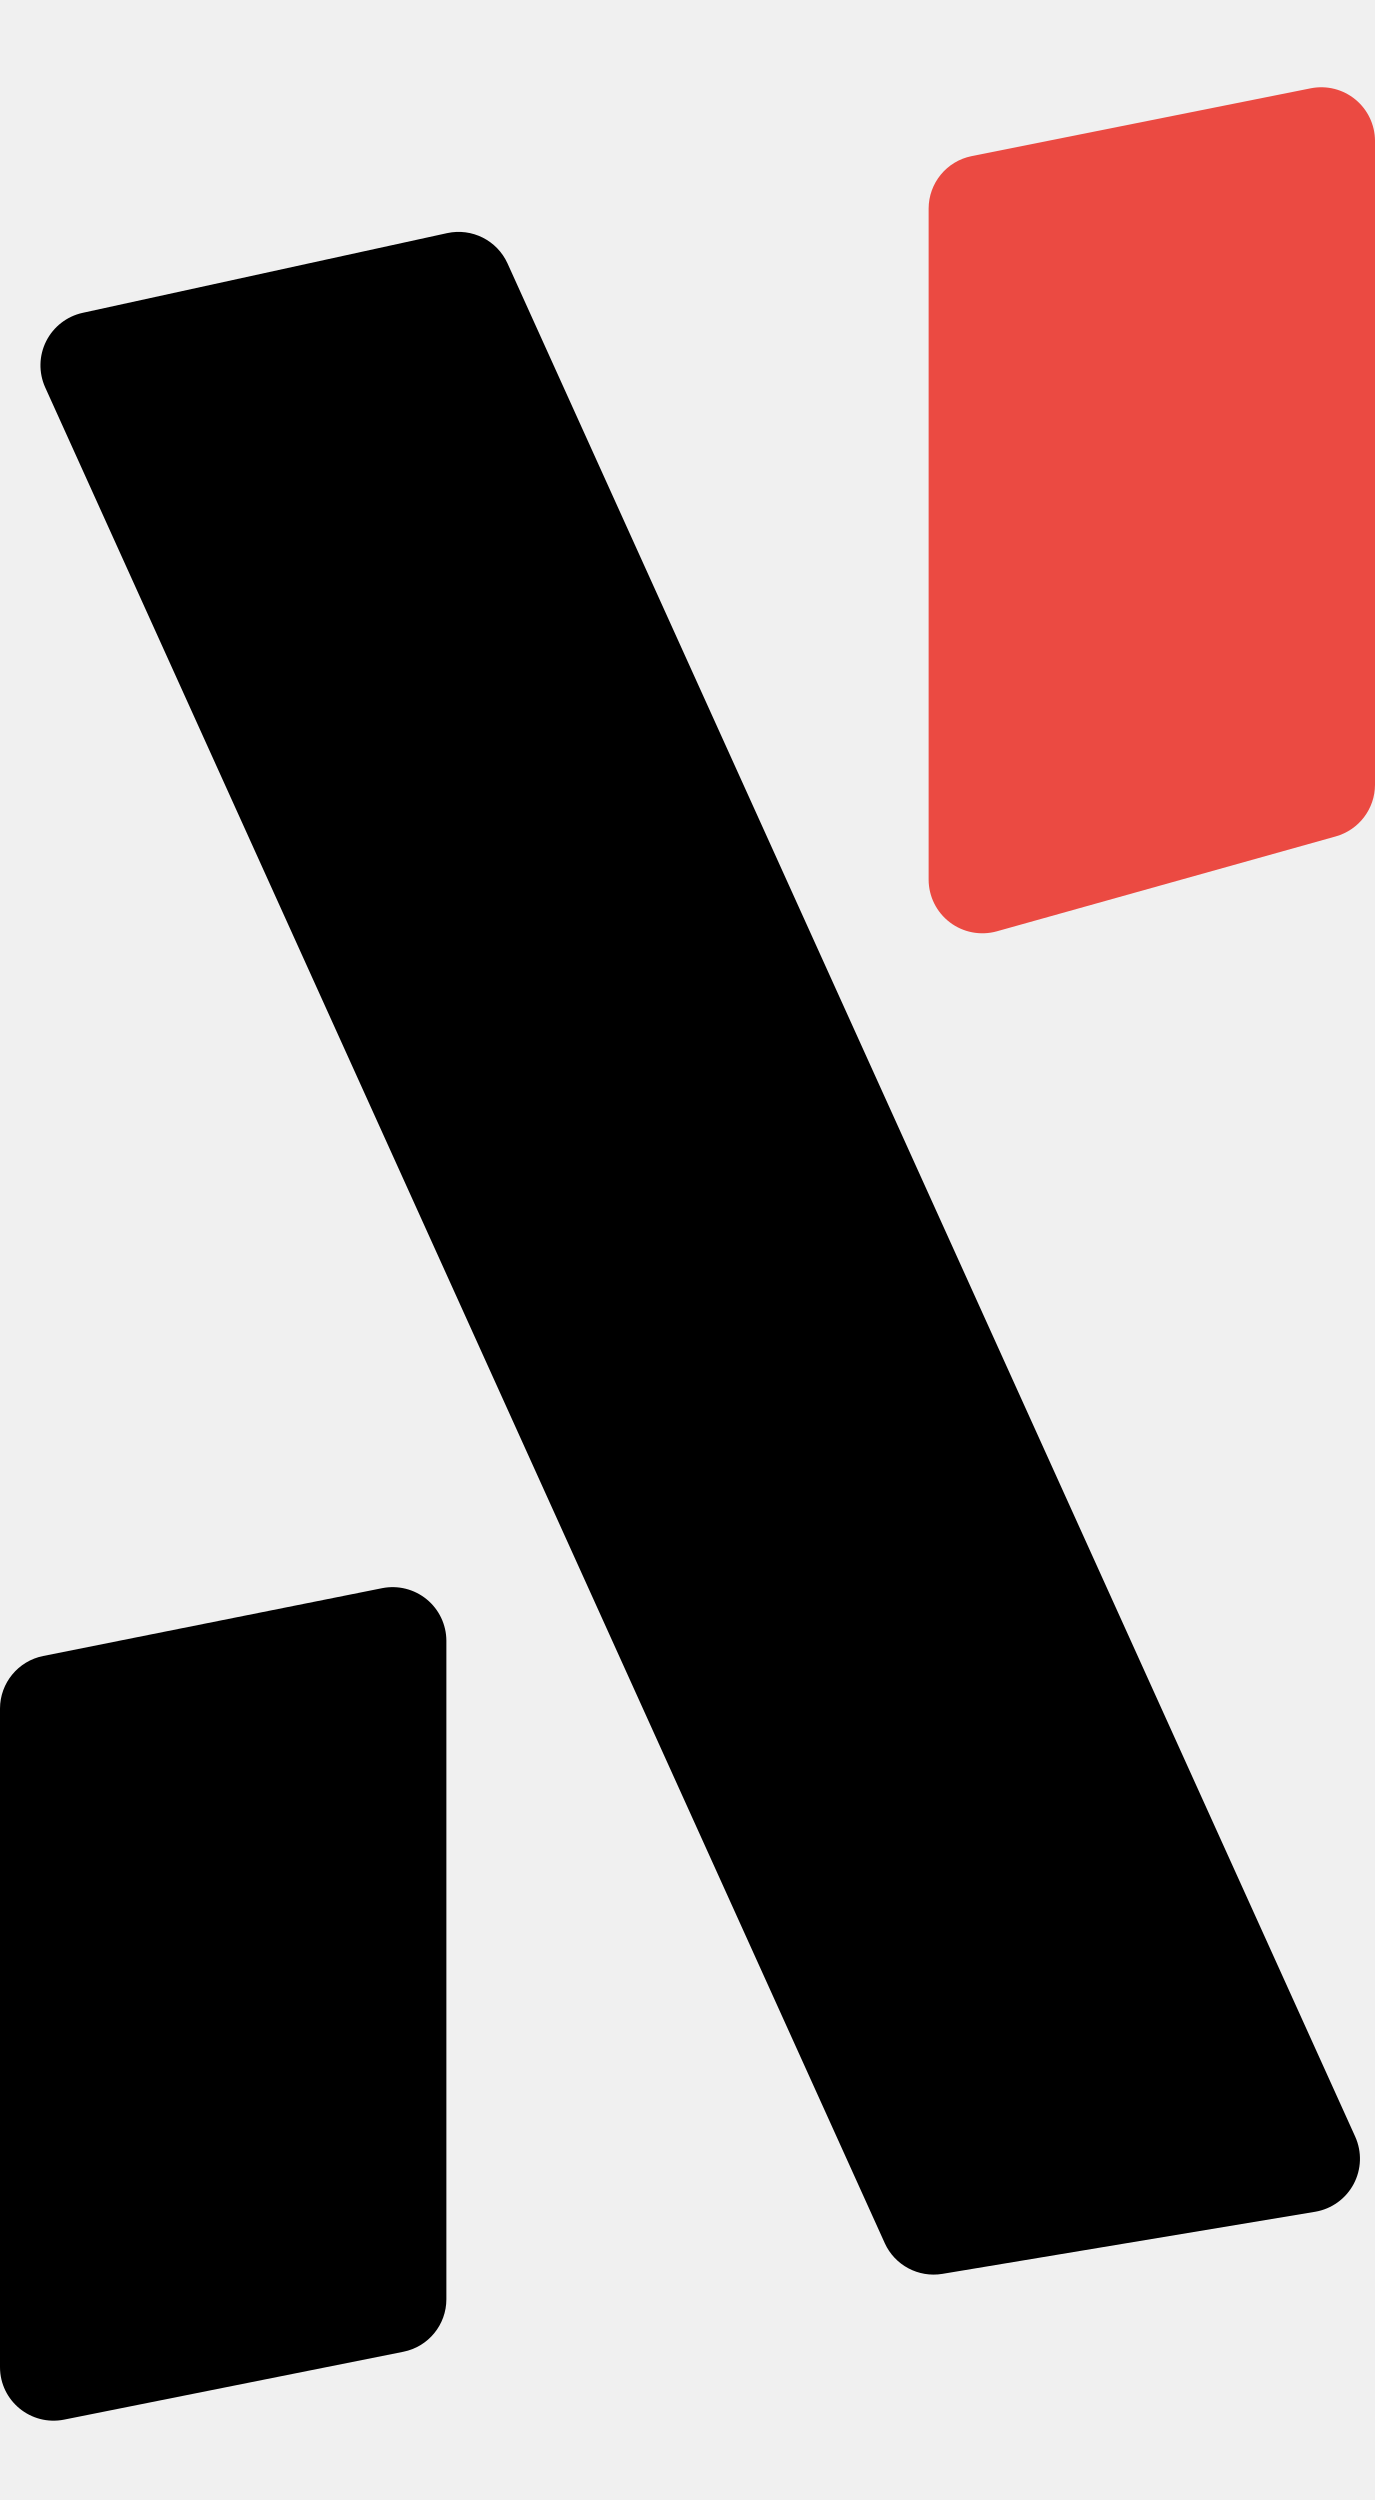
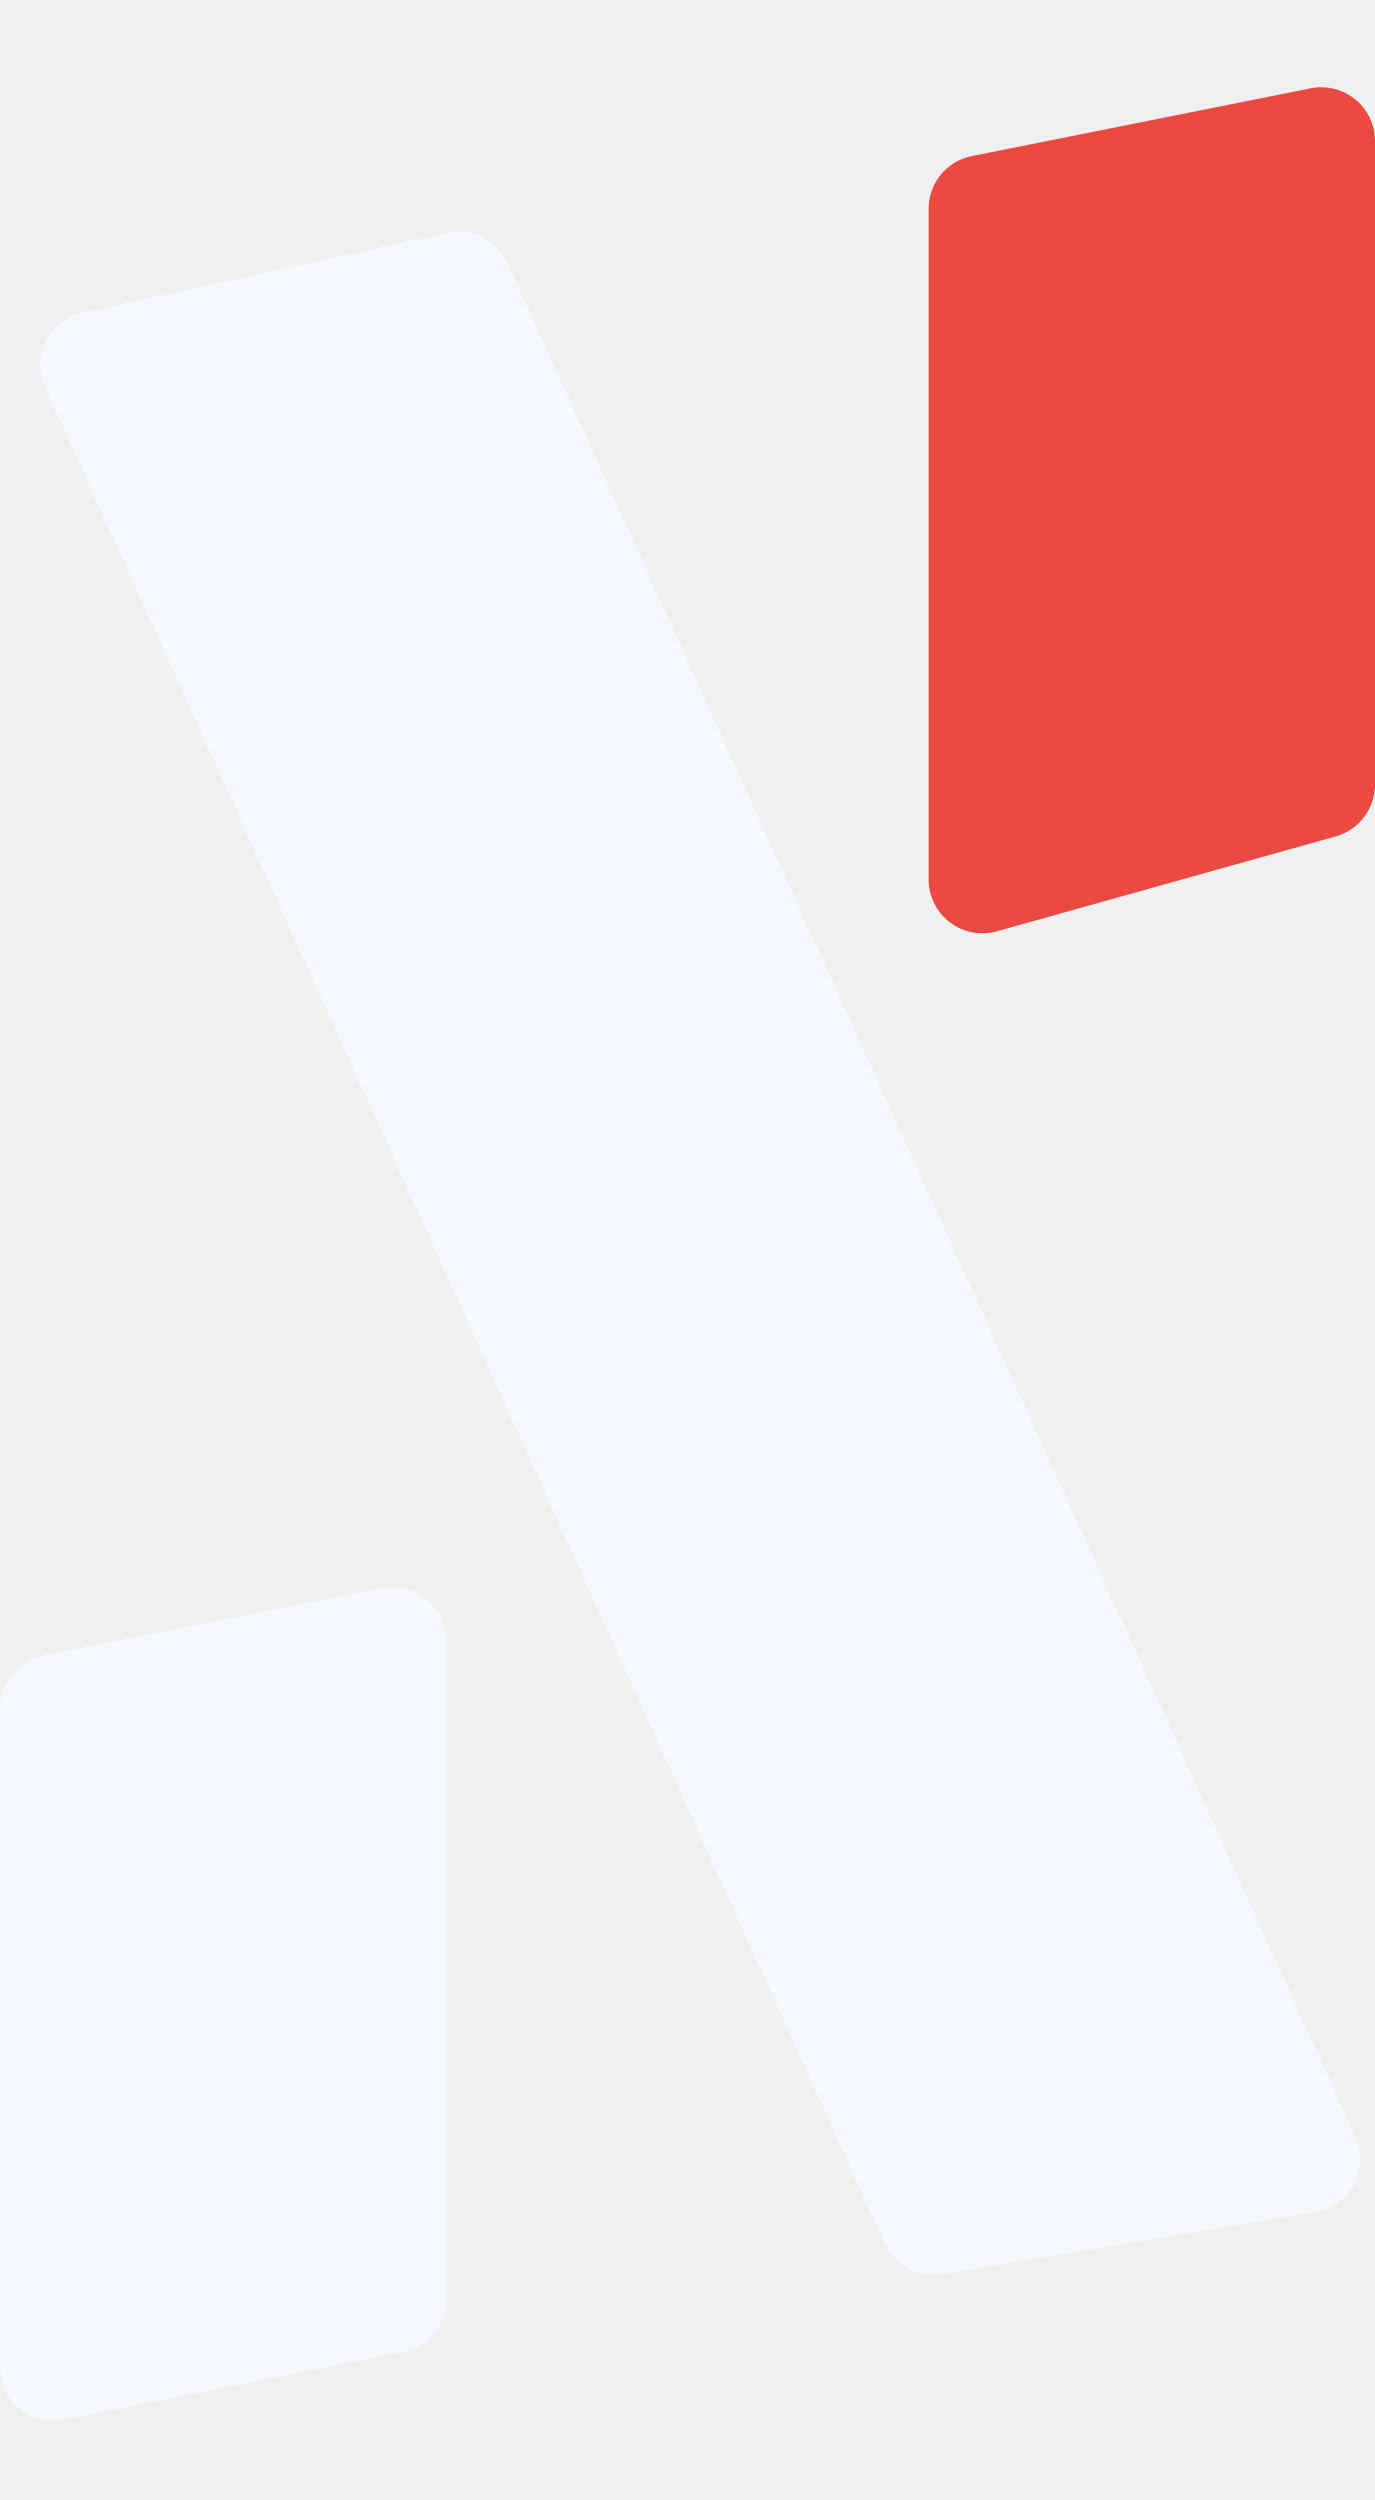
<svg xmlns="http://www.w3.org/2000/svg" viewBox="0 0 11 20" width="11" height="20">
  <g clip-path="url(#a)">
    <path fill="#eb4a42" d="M7.429 1.669c0-.204.144-.38.344-.42l2.715-.543a.43.43 0 0 1 .512.42v5.152a.43.43 0 0 1-.313.413l-2.714.76a.43.43 0 0 1-.544-.413z" />
-     <path fill="black" fill-rule="evenodd" d="M.66 2.503a.43.43 0 0 0-.299.595l6.717 14.847c.08.177.27.278.461.246l2.983-.497a.43.43 0 0 0 .32-.6L4.06 2.107a.43.43 0 0 0-.483-.242zM.345 13.248a.43.43 0 0 0-.345.42v5.269c0 .27.247.473.513.42l2.714-.543c.2-.04.344-.216.344-.42v-5.269a.43.43 0 0 0-.512-.42z" clip-rule="evenodd" />
+     <path fill="#F5F8FF" fill-rule="evenodd" d="M.66 2.503a.43.43 0 0 0-.299.595l6.717 14.847c.08.177.27.278.461.246l2.983-.497a.43.43 0 0 0 .32-.6L4.06 2.107a.43.43 0 0 0-.483-.242zM.345 13.248a.43.43 0 0 0-.345.42v5.269c0 .27.247.473.513.42l2.714-.543c.2-.04.344-.216.344-.42v-5.269a.43.43 0 0 0-.512-.42z" clip-rule="evenodd" />
  </g>
  <defs>
    <clipPath id="a">
      <path fill="#fff" d="M0 0h11v20H0z" />
    </clipPath>
  </defs>
</svg>
